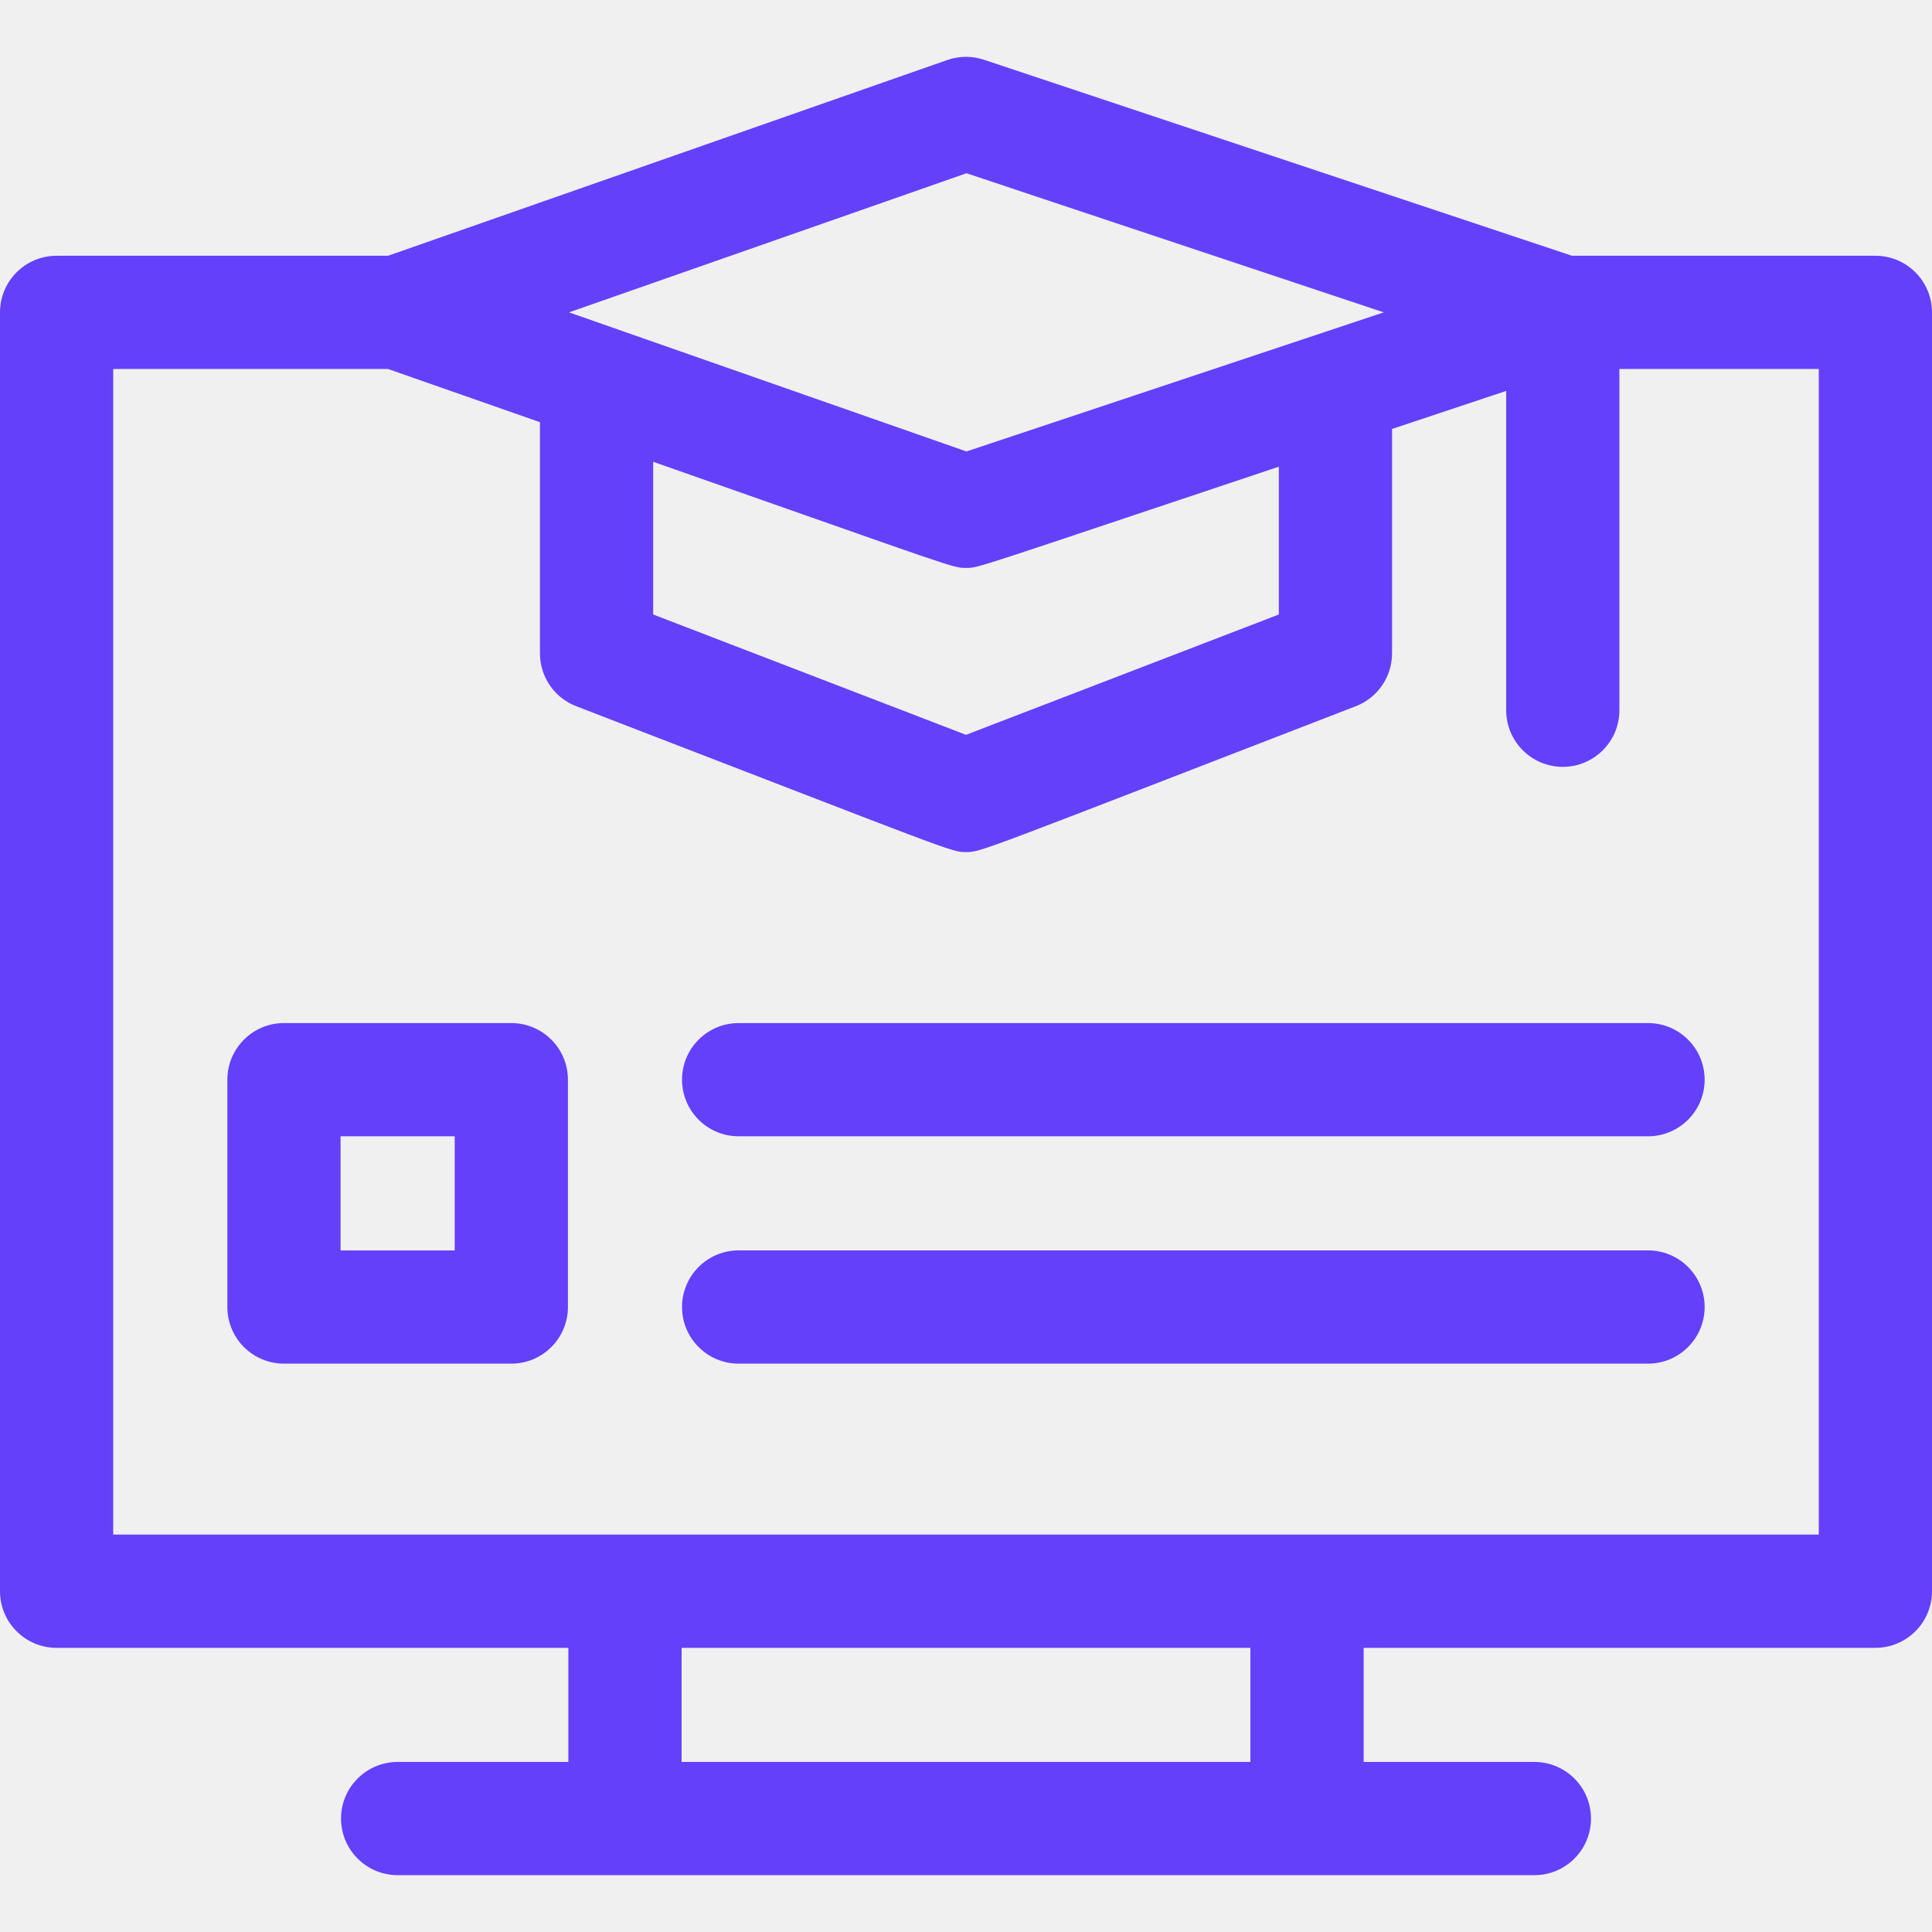
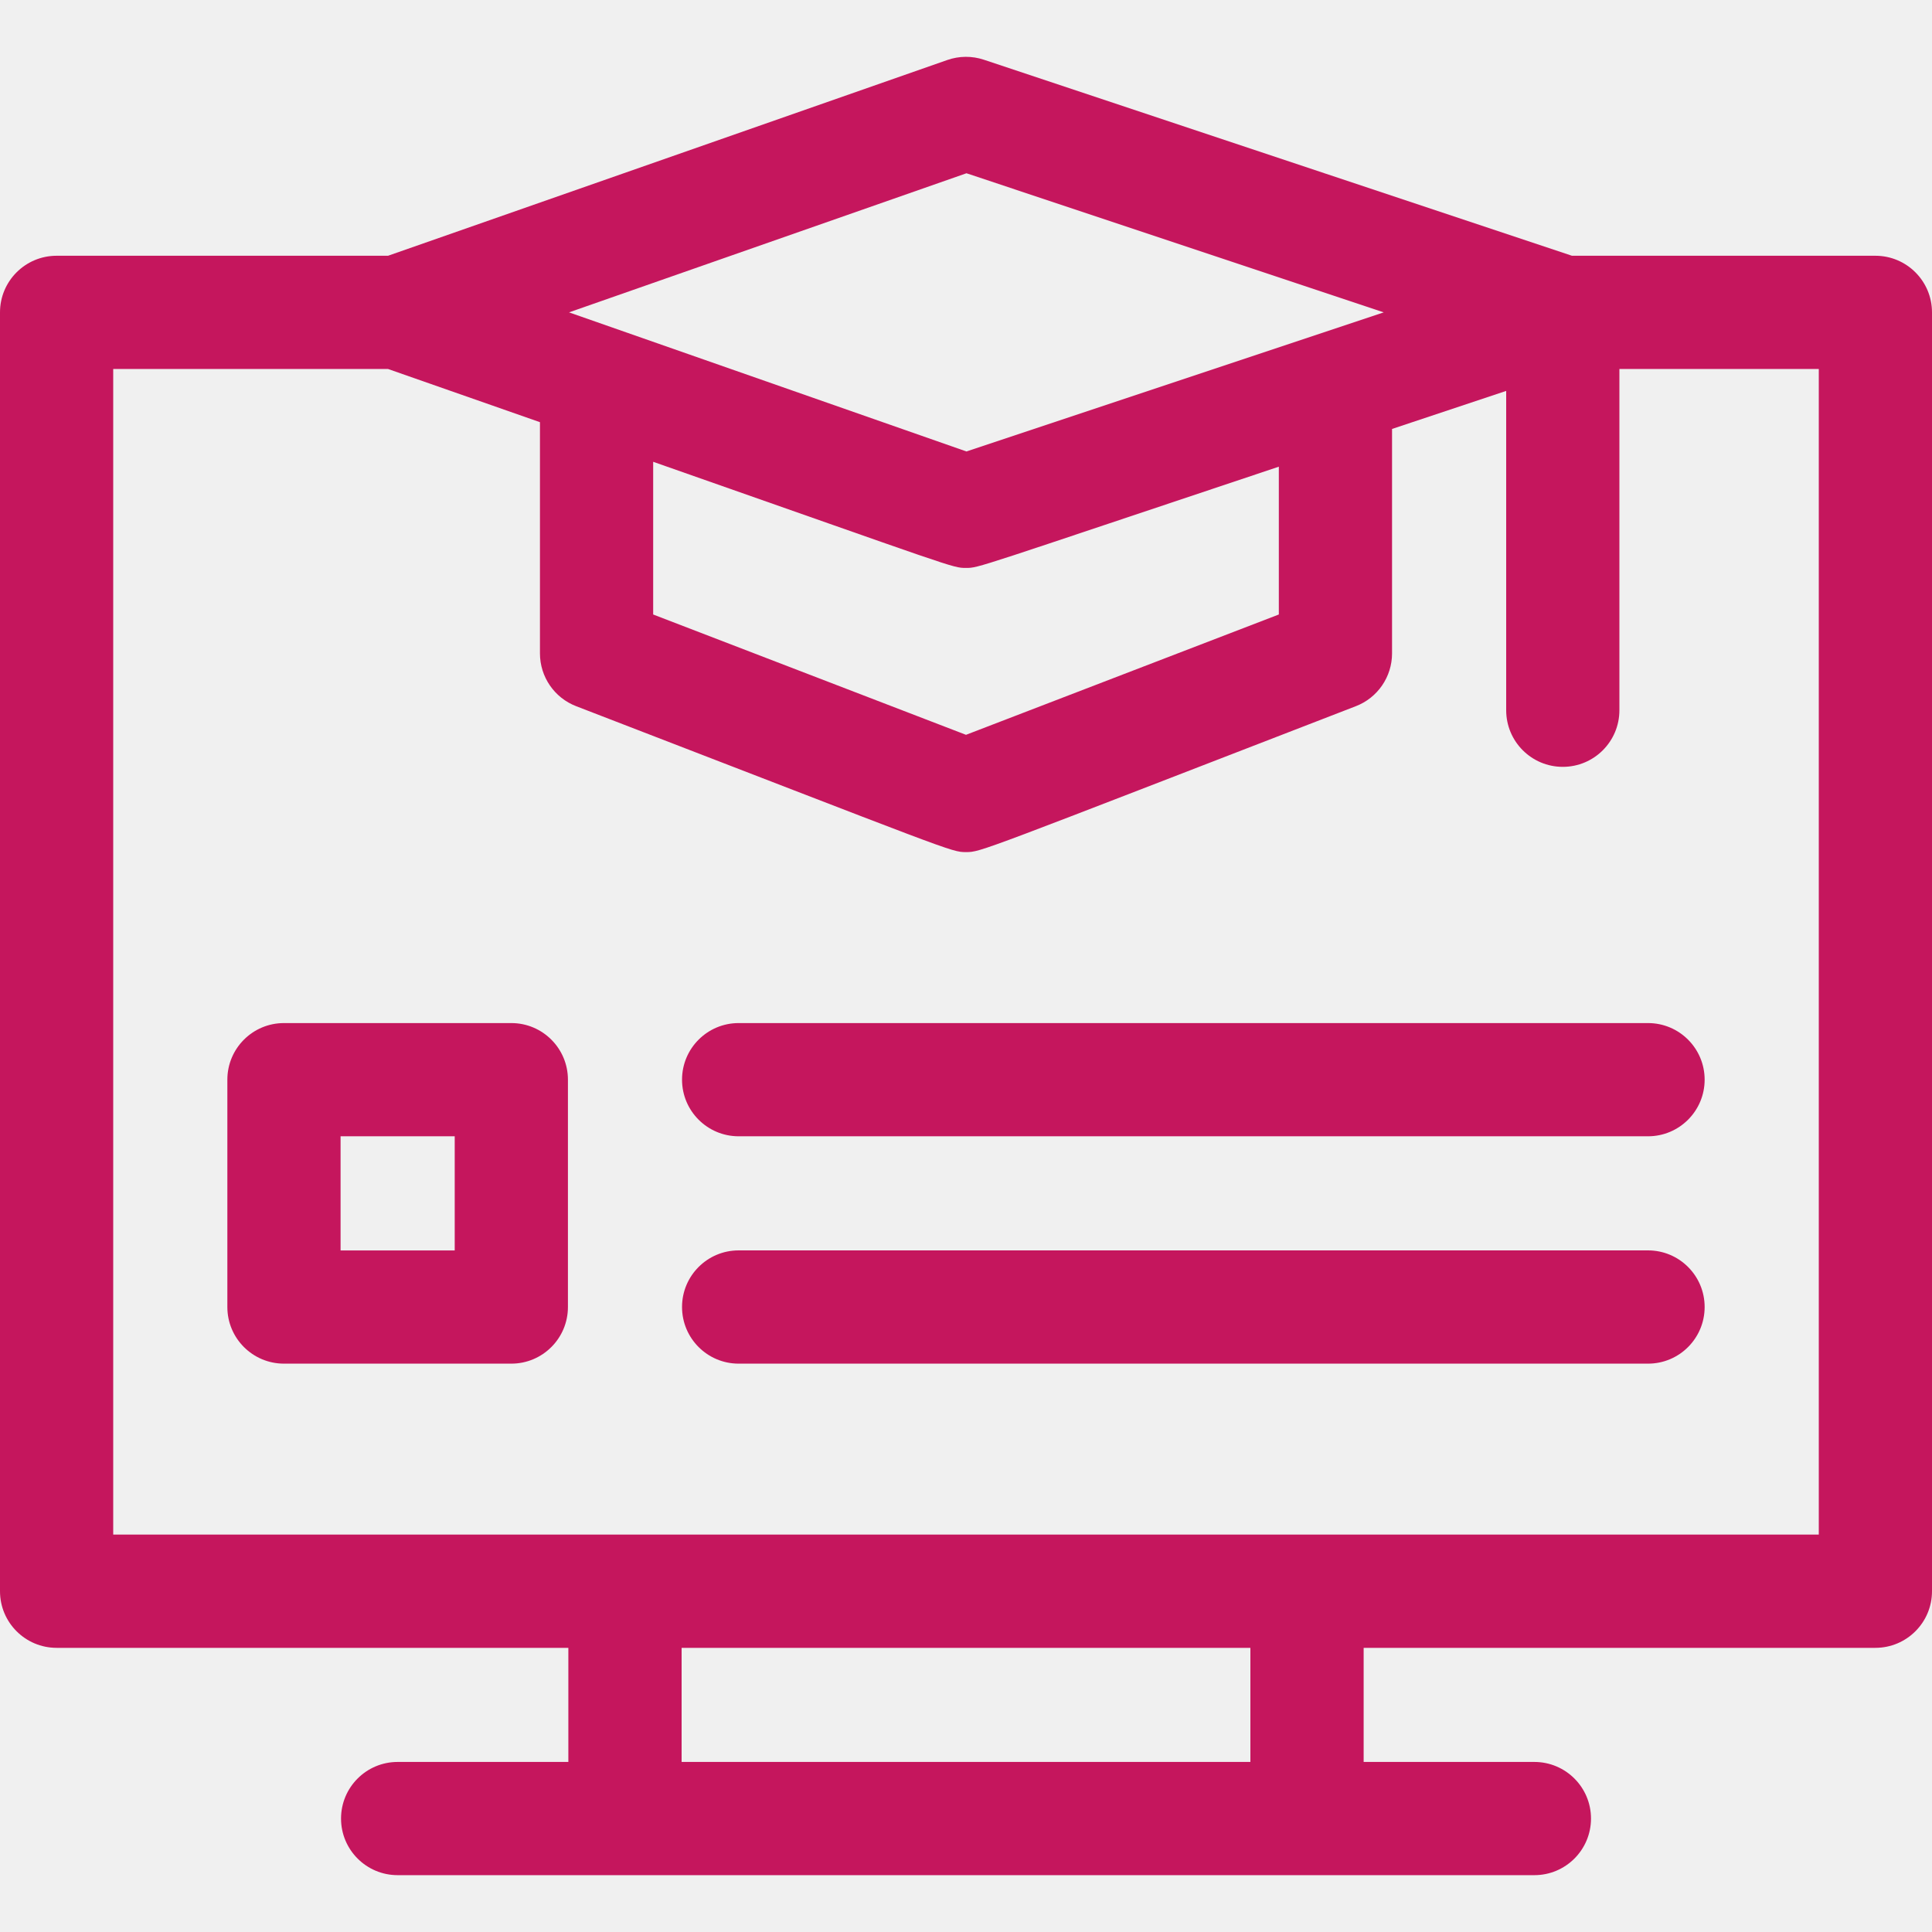
<svg xmlns="http://www.w3.org/2000/svg" width="50" height="50" viewBox="0 0 50 50" fill="none">
  <g clip-path="url(#clip0_197_21807)">
-     <path d="M48.535 6.619H40.682L25.463 1.546C25.155 1.443 24.822 1.446 24.516 1.553L10.042 6.619H1.465C0.656 6.619 0 7.275 0 8.084V41.181C0 41.99 0.656 42.646 1.465 42.646H14.709V45.599H10.291C9.482 45.599 8.826 46.255 8.826 47.064C8.826 47.873 9.482 48.529 10.291 48.529H39.709C40.519 48.529 41.175 47.873 41.175 47.064C41.175 46.255 40.519 45.599 39.709 45.599H35.291V42.646H48.535C49.344 42.646 50 41.99 50 41.181V8.084C50 7.275 49.344 6.619 48.535 6.619ZM16.904 11.951C24.753 14.704 24.644 14.698 25 14.698C25.339 14.698 25.231 14.704 33.096 12.078V15.903L25 19.017L16.904 15.903V11.951ZM25.012 4.484L35.811 8.084L25.012 11.684L14.726 8.084L25.012 4.484ZM32.36 45.599H17.64V42.646H32.36V45.599H32.36ZM47.07 39.715C40.612 39.715 12.686 39.715 2.93 39.715V9.549H10.041L13.974 10.926V16.91C13.974 17.516 14.347 18.06 14.913 18.277C24.69 22.047 24.611 22.052 25 22.052C25.389 22.052 25.314 22.055 35.087 18.277C35.653 18.06 36.026 17.516 36.026 16.91V11.101L38.98 10.117V18.381C38.98 19.19 39.636 19.846 40.445 19.846C41.254 19.846 41.91 19.19 41.91 18.381V9.549H47.07V39.715Z" fill="#6440FB" />
-     <path d="M13.233 26.477H7.349C6.54 26.477 5.884 27.133 5.884 27.942V33.826C5.884 34.635 6.54 35.291 7.349 35.291H13.233C14.042 35.291 14.698 34.635 14.698 33.826V27.942C14.698 27.133 14.042 26.477 13.233 26.477ZM11.768 32.361H8.814V29.407H11.768V32.361Z" fill="#6440FB" />
-     <path d="M19.116 26.477C18.307 26.477 17.651 27.133 17.651 27.942C17.651 28.751 18.307 29.407 19.116 29.407H42.651C43.46 29.407 44.116 28.751 44.116 27.942C44.116 27.133 43.46 26.477 42.651 26.477H19.116Z" fill="#6440FB" />
-     <path d="M42.651 32.36H19.116C18.307 32.36 17.651 33.016 17.651 33.825C17.651 34.635 18.307 35.291 19.116 35.291H42.651C43.46 35.291 44.116 34.635 44.116 33.825C44.116 33.016 43.46 32.36 42.651 32.36Z" fill="#6440FB" />
+     <path d="M48.535 6.619H40.682L25.463 1.546C25.155 1.443 24.822 1.446 24.516 1.553L10.042 6.619H1.465C0.656 6.619 0 7.275 0 8.084V41.181C0 41.99 0.656 42.646 1.465 42.646H14.709V45.599H10.291C9.482 45.599 8.826 46.255 8.826 47.064C8.826 47.873 9.482 48.529 10.291 48.529H39.709C40.519 48.529 41.175 47.873 41.175 47.064C41.175 46.255 40.519 45.599 39.709 45.599H35.291V42.646H48.535C49.344 42.646 50 41.99 50 41.181V8.084C50 7.275 49.344 6.619 48.535 6.619ZM16.904 11.951C24.753 14.704 24.644 14.698 25 14.698C25.339 14.698 25.231 14.704 33.096 12.078V15.903L25 19.017L16.904 15.903V11.951ZM25.012 4.484L35.811 8.084L25.012 11.684L14.726 8.084L25.012 4.484ZM32.36 45.599H17.64V42.646H32.36V45.599H32.36ZM47.07 39.715C40.612 39.715 12.686 39.715 2.93 39.715V9.549H10.041L13.974 10.926V16.91C13.974 17.516 14.347 18.06 14.913 18.277C24.69 22.047 24.611 22.052 25 22.052C25.389 22.052 25.314 22.055 35.087 18.277C35.653 18.06 36.026 17.516 36.026 16.91V11.101L38.98 10.117V18.381C38.98 19.19 39.636 19.846 40.445 19.846C41.254 19.846 41.91 19.19 41.91 18.381V9.549H47.07V39.715Z" fill="#C5165D" />
+     <path d="M13.233 26.477H7.349C6.54 26.477 5.884 27.133 5.884 27.942V33.826C5.884 34.635 6.54 35.291 7.349 35.291H13.233C14.042 35.291 14.698 34.635 14.698 33.826V27.942C14.698 27.133 14.042 26.477 13.233 26.477ZM11.768 32.361H8.814V29.407H11.768V32.361Z" fill="#C5165D" />
+     <path d="M19.116 26.477C18.307 26.477 17.651 27.133 17.651 27.942C17.651 28.751 18.307 29.407 19.116 29.407H42.651C43.46 29.407 44.116 28.751 44.116 27.942C44.116 27.133 43.46 26.477 42.651 26.477H19.116Z" fill="#C5165D" />
+     <path d="M42.651 32.36H19.116C18.307 32.36 17.651 33.016 17.651 33.825C17.651 34.635 18.307 35.291 19.116 35.291H42.651C43.46 35.291 44.116 34.635 44.116 33.825C44.116 33.016 43.46 32.36 42.651 32.36Z" fill="#C5165D" />
  </g>
  <defs>
    <clipPath id="clip0_197_21807">
      <rect width="50" height="50" fill="white" />
    </clipPath>
  </defs>
</svg>
